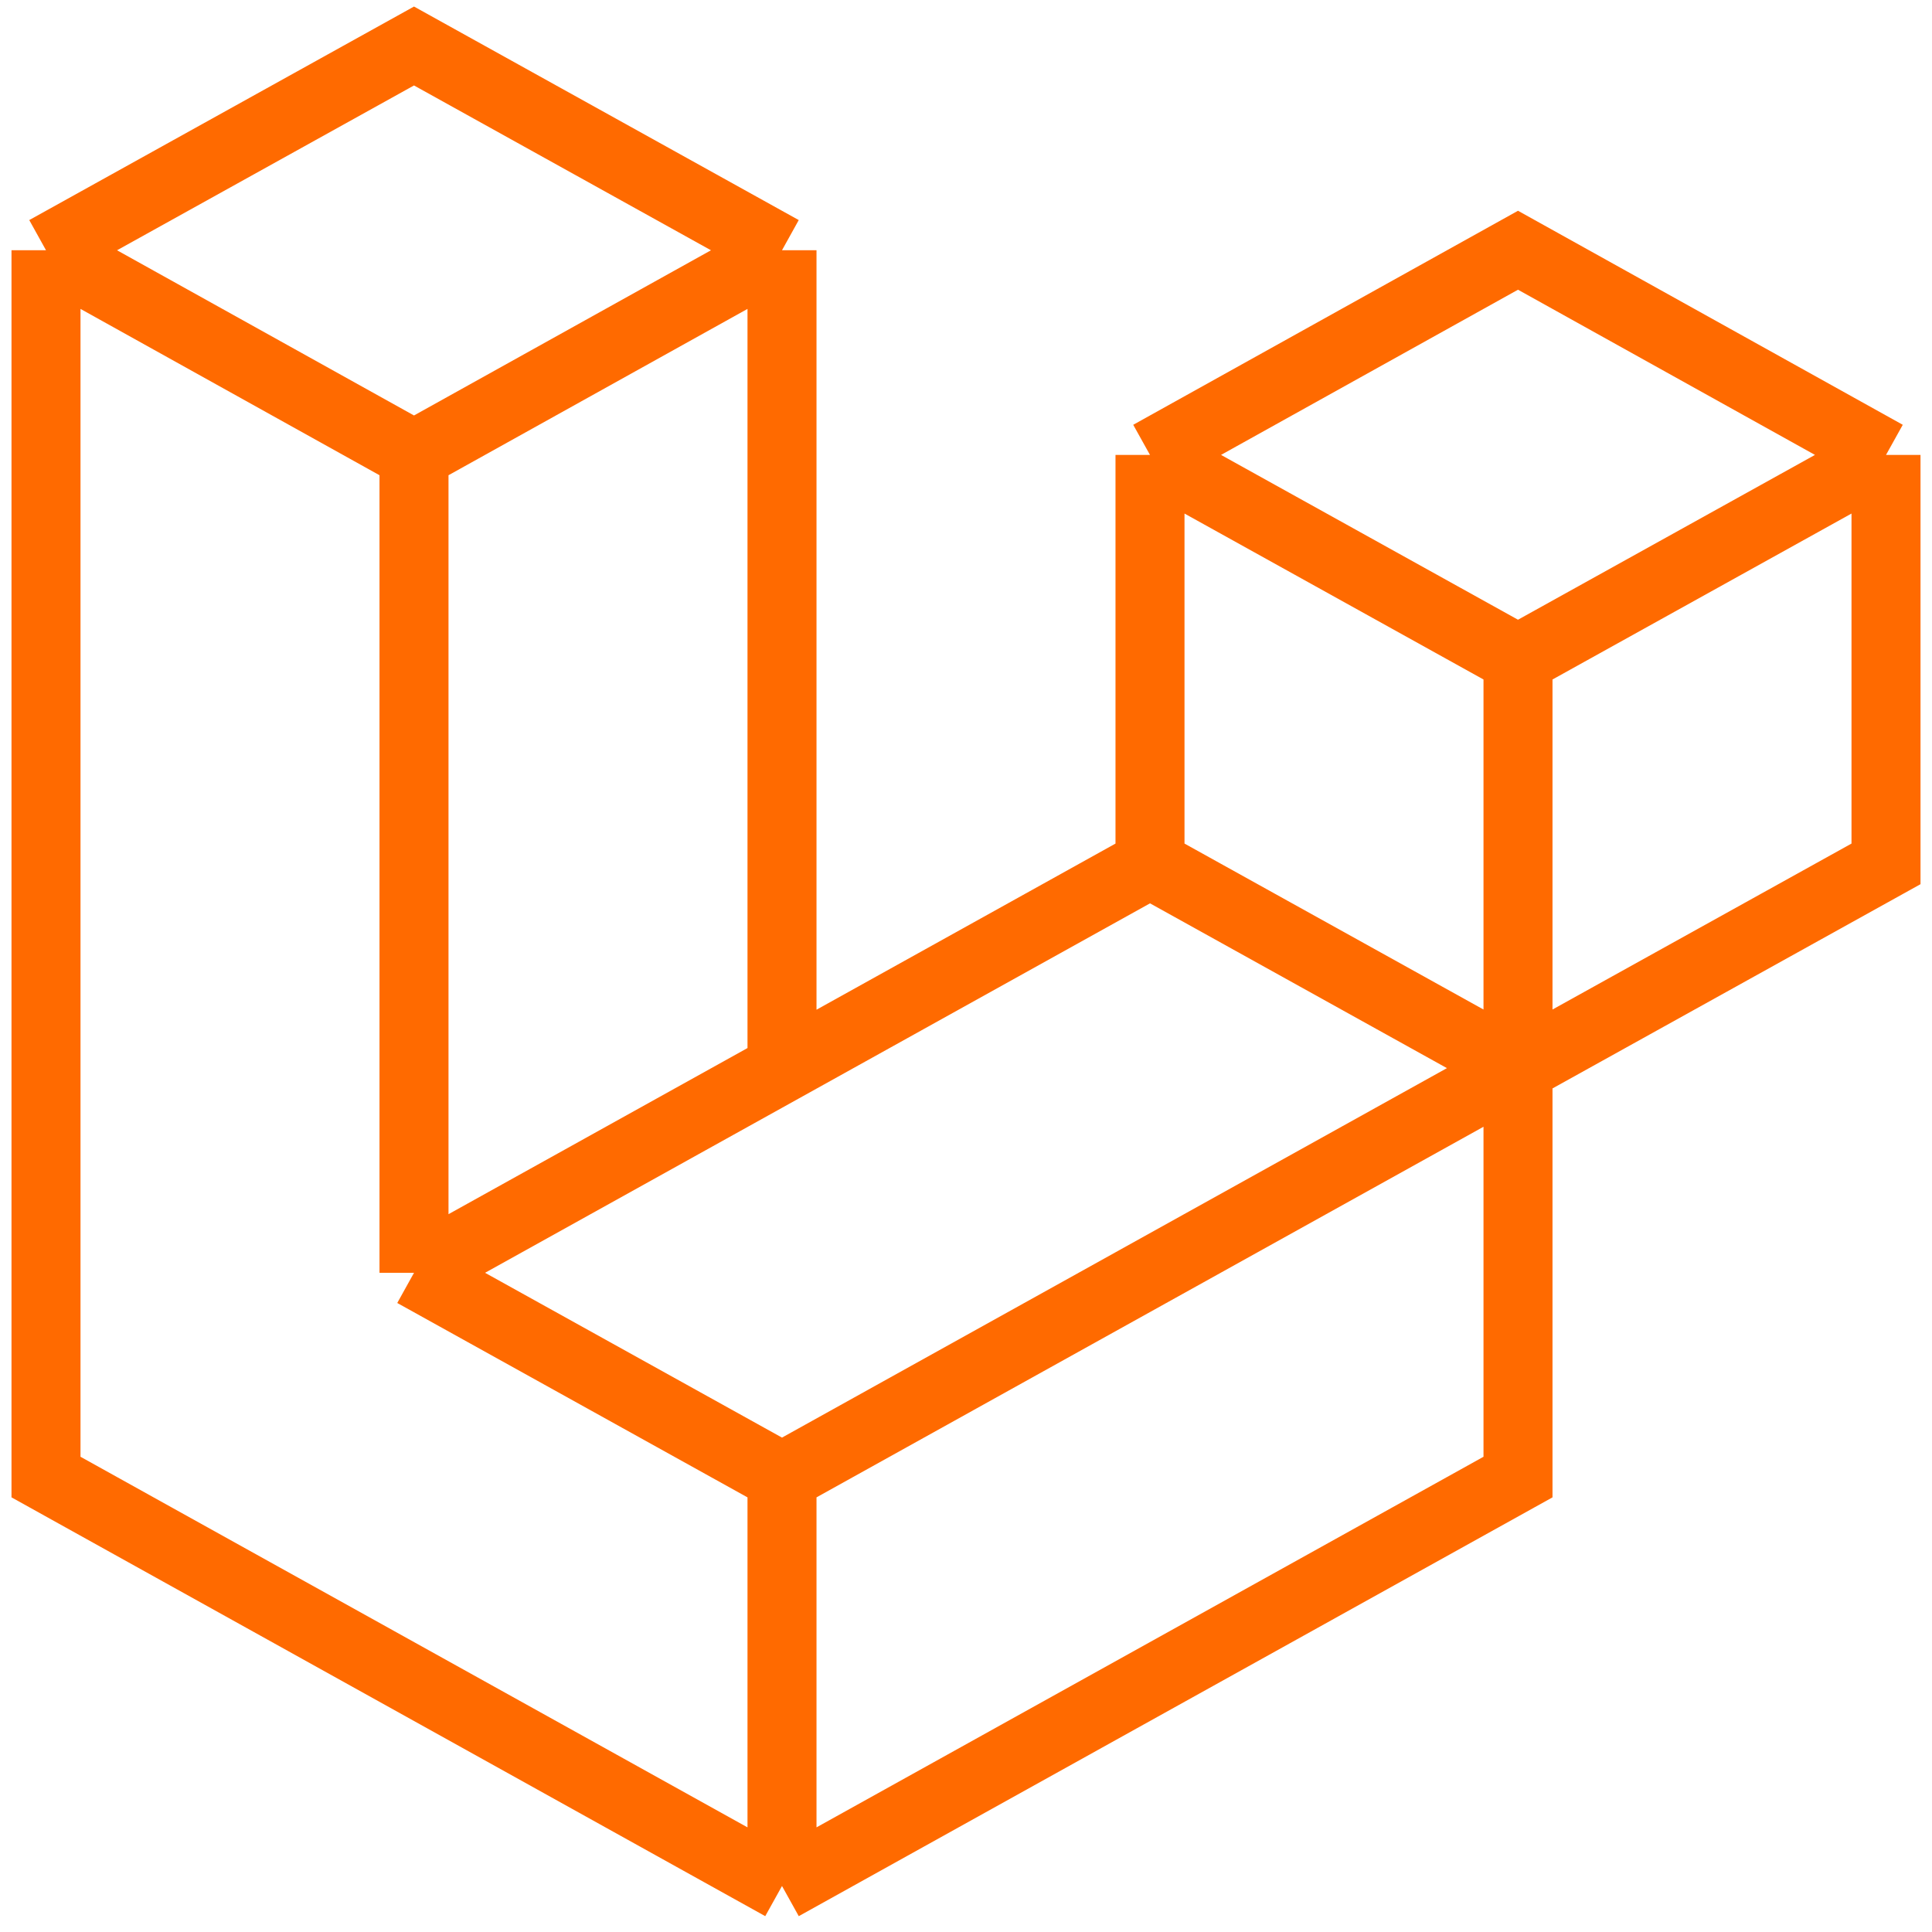
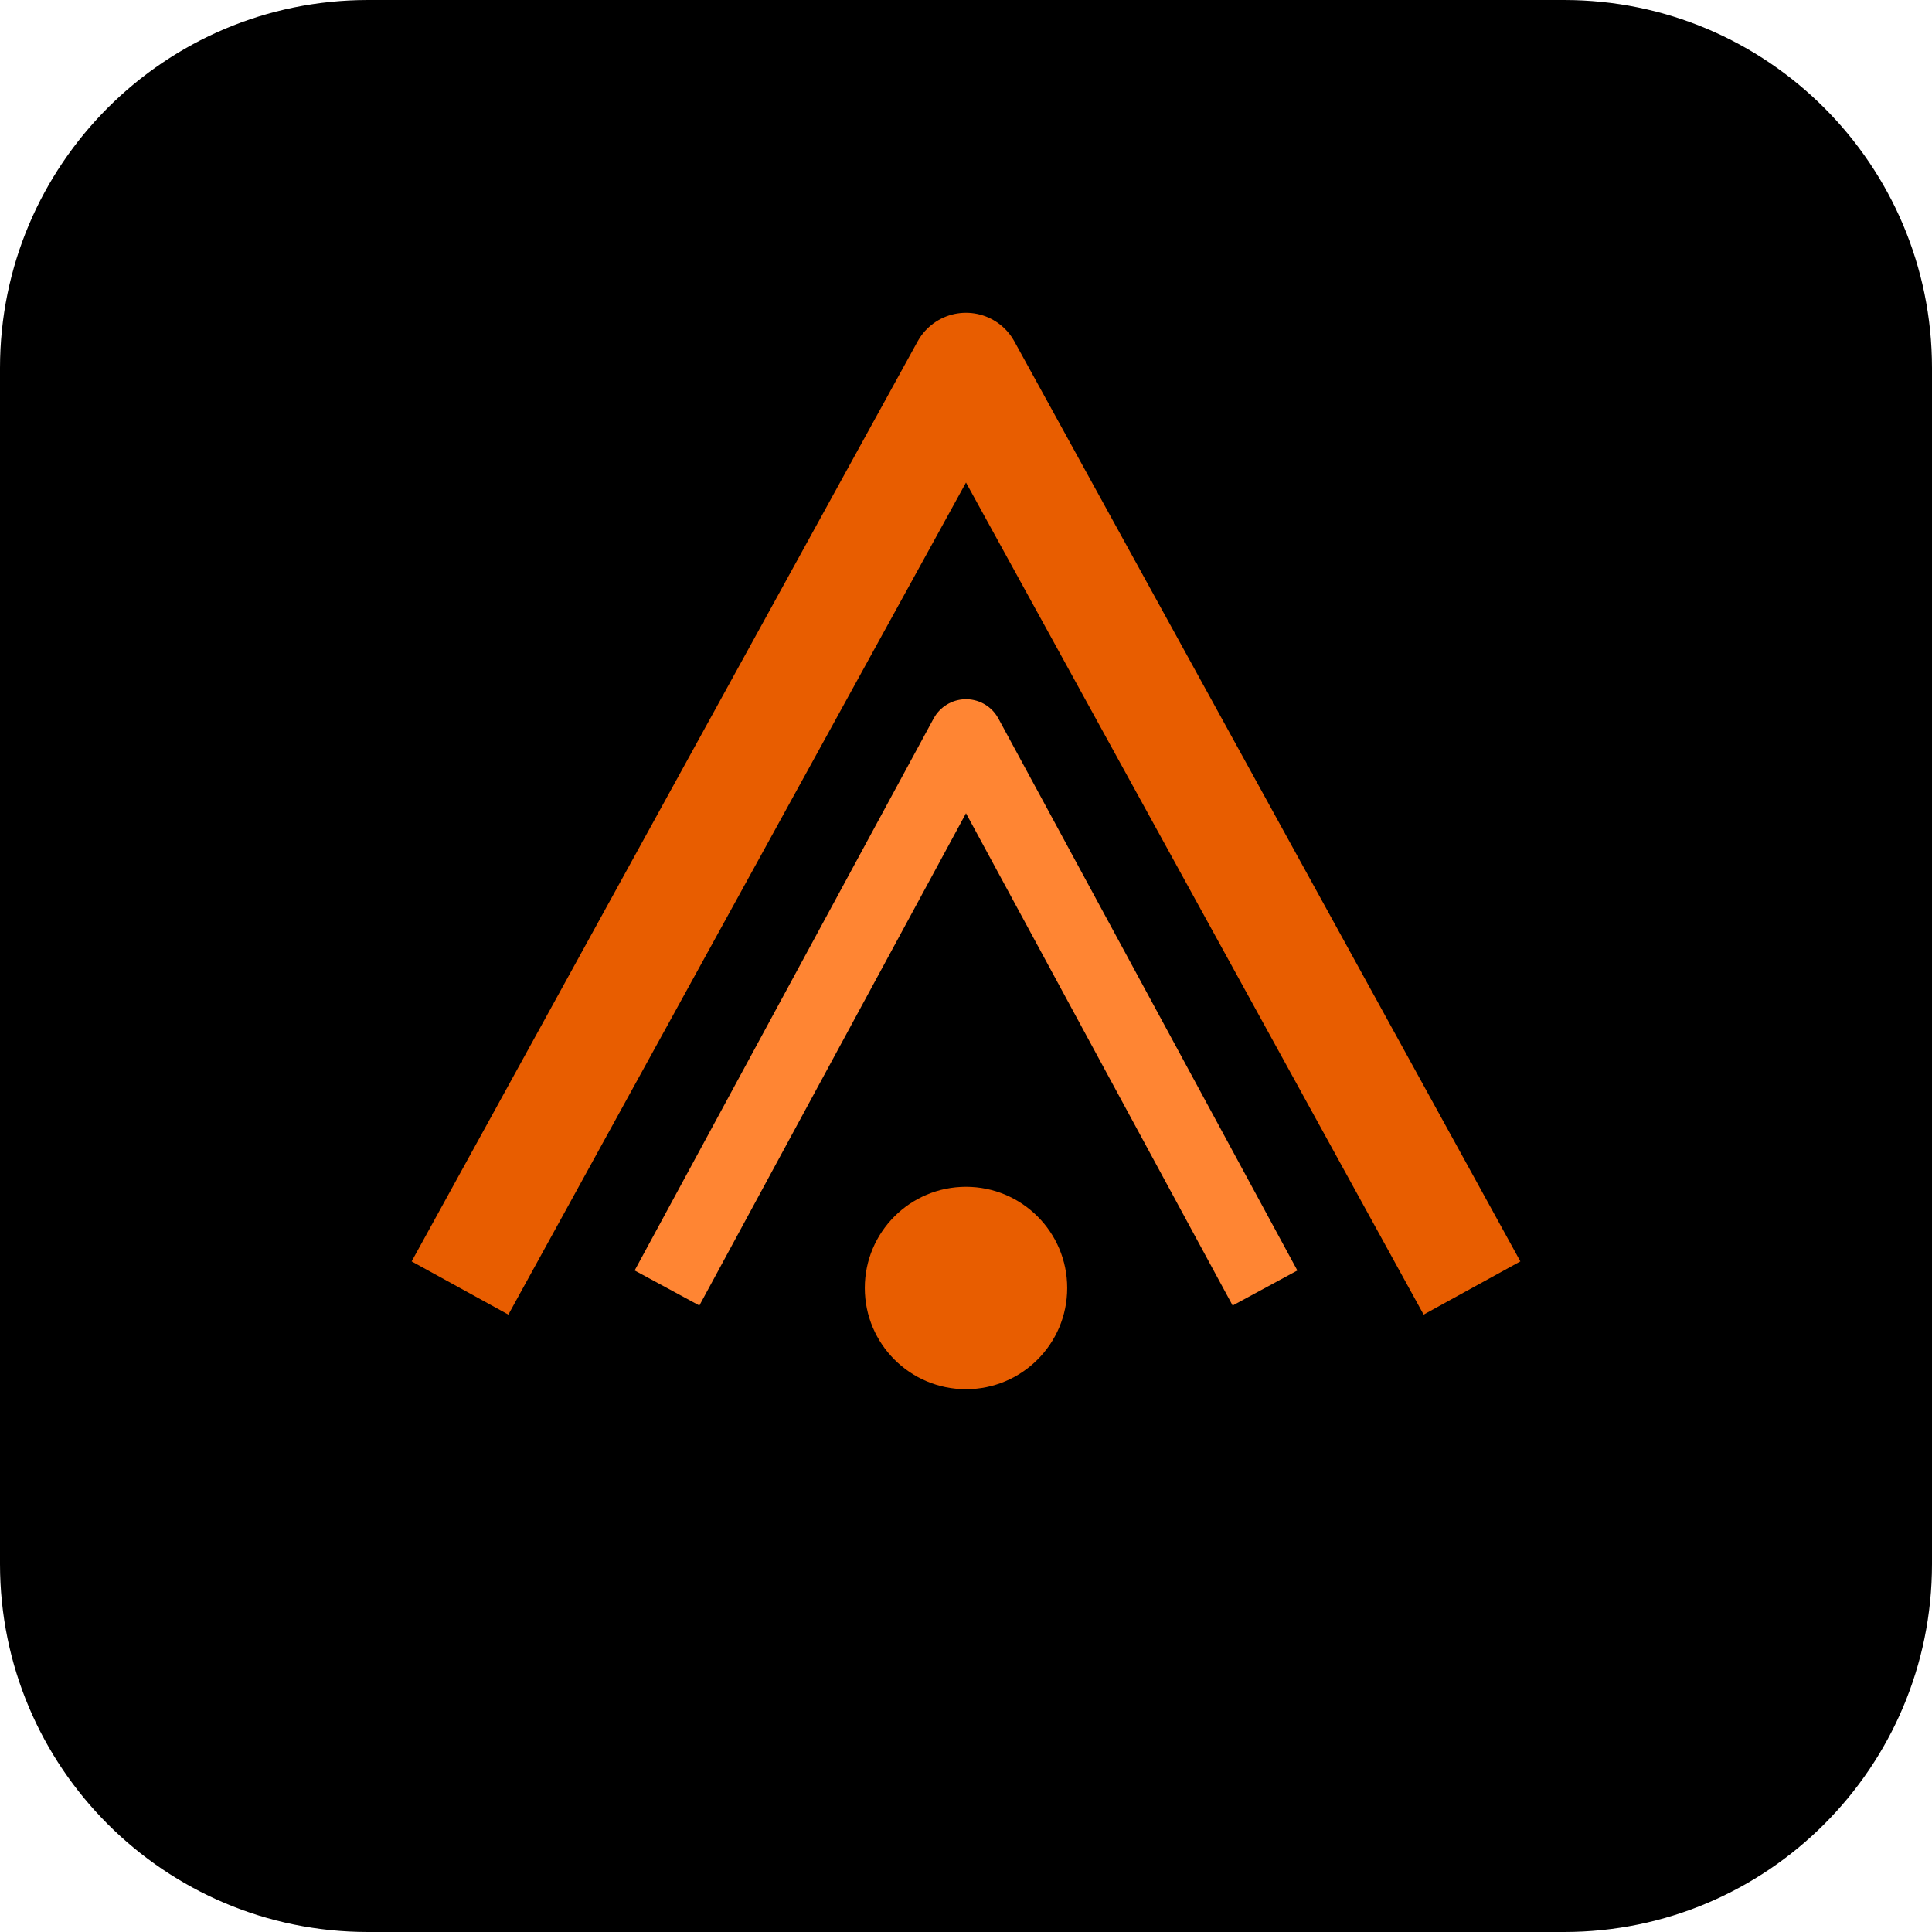
<svg xmlns="http://www.w3.org/2000/svg" viewBox="0 0 42 42" fill="none">
-   <path d="M41 9.89L33 5.44L25 9.89M41 9.89L33 14.33M41 9.89V18.78L33 23.22M25 9.89V18.78M25 9.89L33 14.33M25 18.78L33 23.22M25 18.78L9 27.67M33 23.22V32.11L17 41M33 23.22V14.33M33 23.22L17 32.11M9 27.67L17 32.11M9 27.67V9.89M1 5.44L9 1L17 5.44M1 5.44V32.11L17 41M1 5.44L9 9.89M17 41V32.11M9 9.89L17 5.44M17 5.44V23.22" stroke="#ff6a00" stroke-width="1.5" />
+   <rect width="42" height="42" rx="8" fill="#000" />
+   <path d="M10 28 L21 8 L32 28" stroke="#e85d00" stroke-width="2.4" stroke-linejoin="round" fill="none" />
+   <path d="M14.5 28 L21 16 L27.5 28" stroke="#ff8533" stroke-width="1.6" stroke-linejoin="round" fill="none" />
+   <circle cx="21" cy="28" r="2.2" fill="#e85d00" />
</svg>
